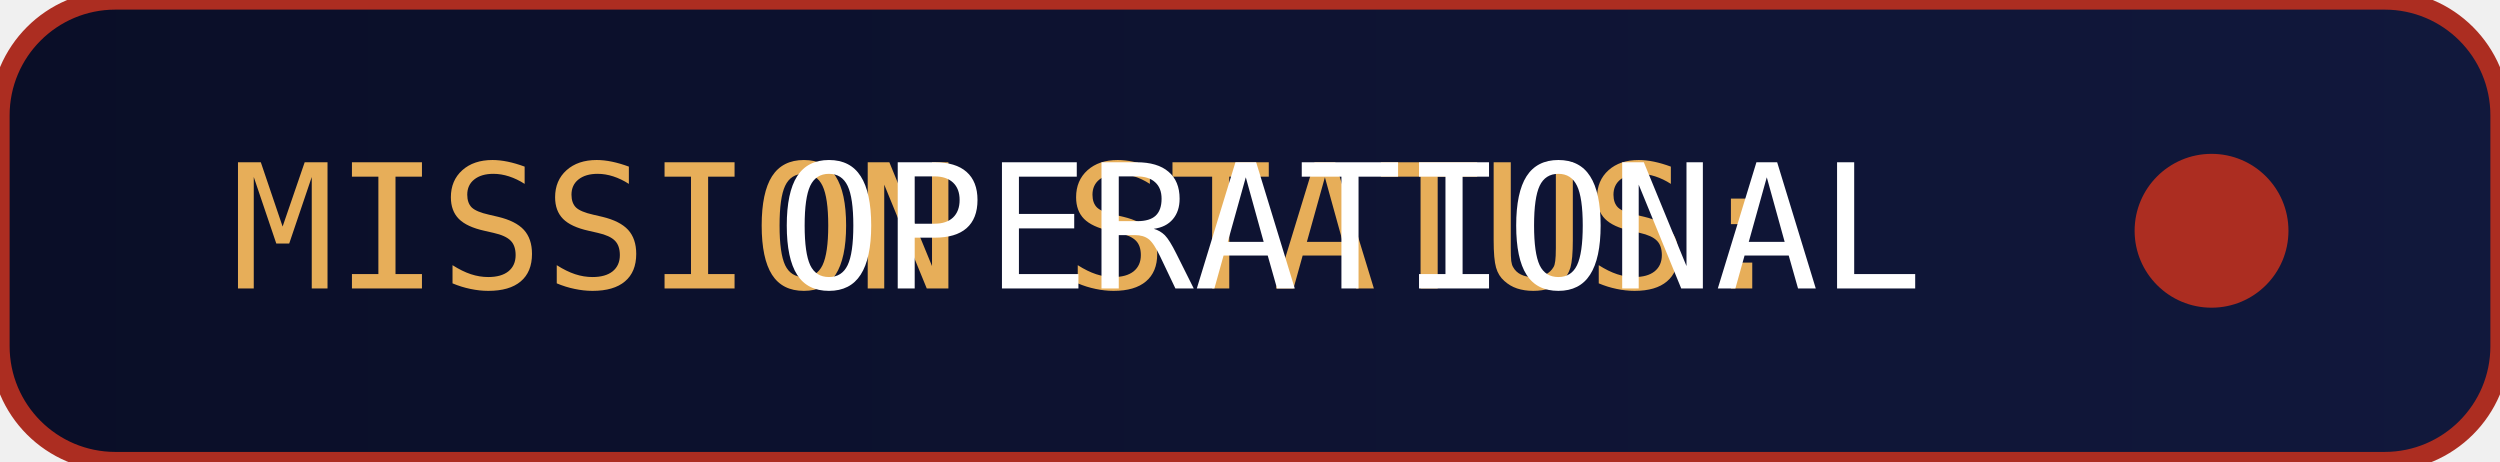
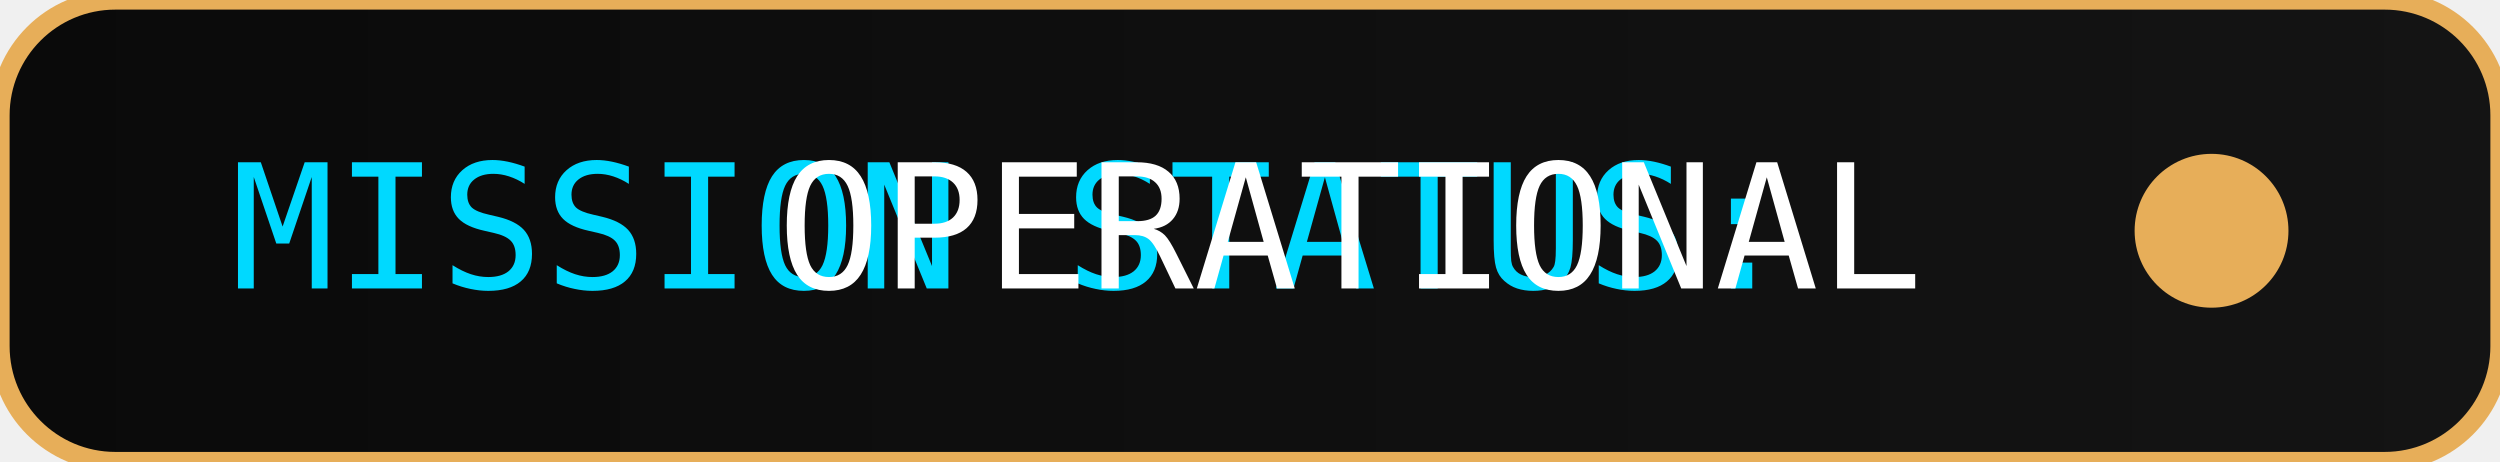
<svg xmlns="http://www.w3.org/2000/svg" width="260" height="48" viewBox="0 0 260 48" role="img" aria-labelledby="operationalTitle operationalDesc">
  <defs>
    <linearGradient id="badgeGradient" x1="0%" y1="0%" x2="100%" y2="0%">
-       <stop offset="0%" stop-color="#0A0E27" />
-       <stop offset="100%" stop-color="#11183C" />
+       <stop offset="0%" stop-color="#0A0A0A" />
+       <stop offset="100%" stop-color="#141414" />
    </linearGradient>
  </defs>
-   <rect width="260" height="48" rx="12" fill="url(#badgeGradient)" stroke="#AC2D21" stroke-width="2" />
-   <text x="24" y="30" font-family="'Fira Code', monospace" font-size="18" fill="#E7AE59">MISSION STATUS:</text>
+   <rect width="260" height="48" rx="12" fill="url(#badgeGradient)" stroke="#E7AE59" stroke-width="2" />
+   <text x="24" y="30" font-family="'Fira Code', monospace" font-size="18" fill="#00D9FF">MISSION STATUS:</text>
  <text x="200" y="30" text-anchor="end" font-family="'Fira Code', monospace" font-size="18" fill="#FFFFFF">OPERATIONAL</text>
-   <circle cx="230" cy="24" r="8" fill="#AC2D21">
+   <circle cx="230" cy="24" r="8" fill="#E7AE59">
    <animate attributeName="r" values="6;8;6" dur="3s" repeatCount="indefinite" />
    <animate attributeName="opacity" values="0.6;1;0.6" dur="3s" repeatCount="indefinite" />
  </circle>
</svg>
